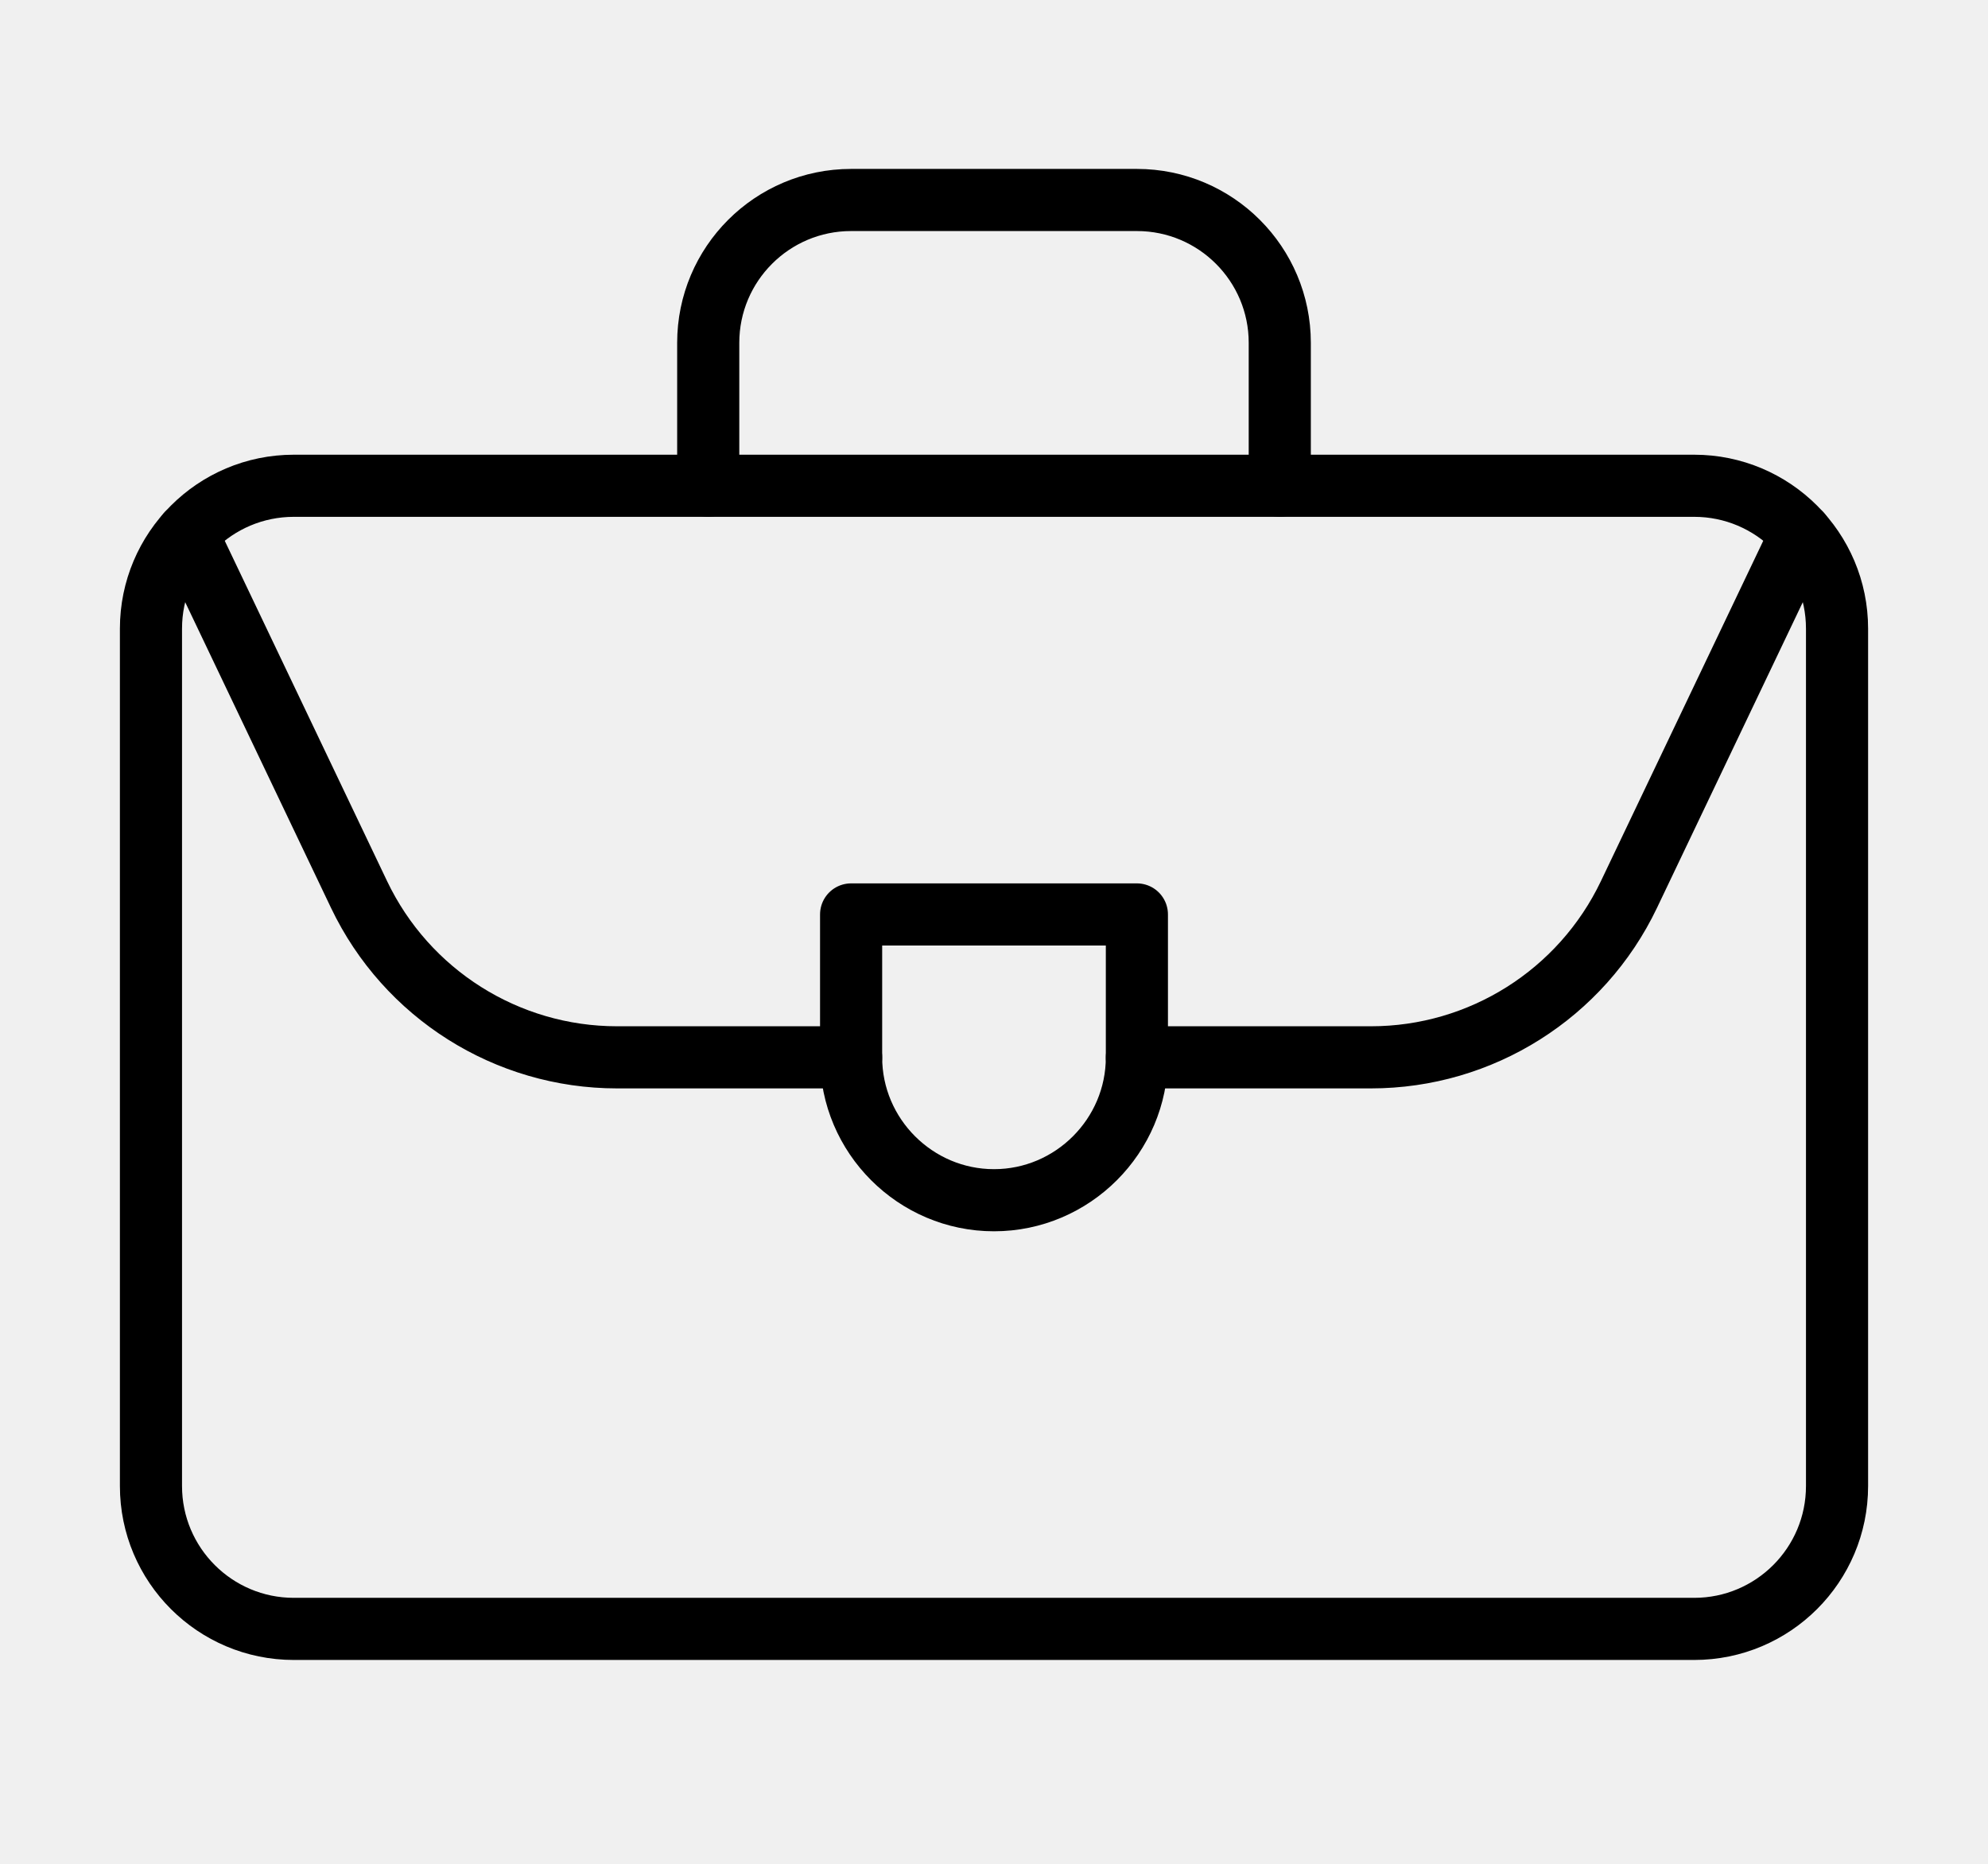
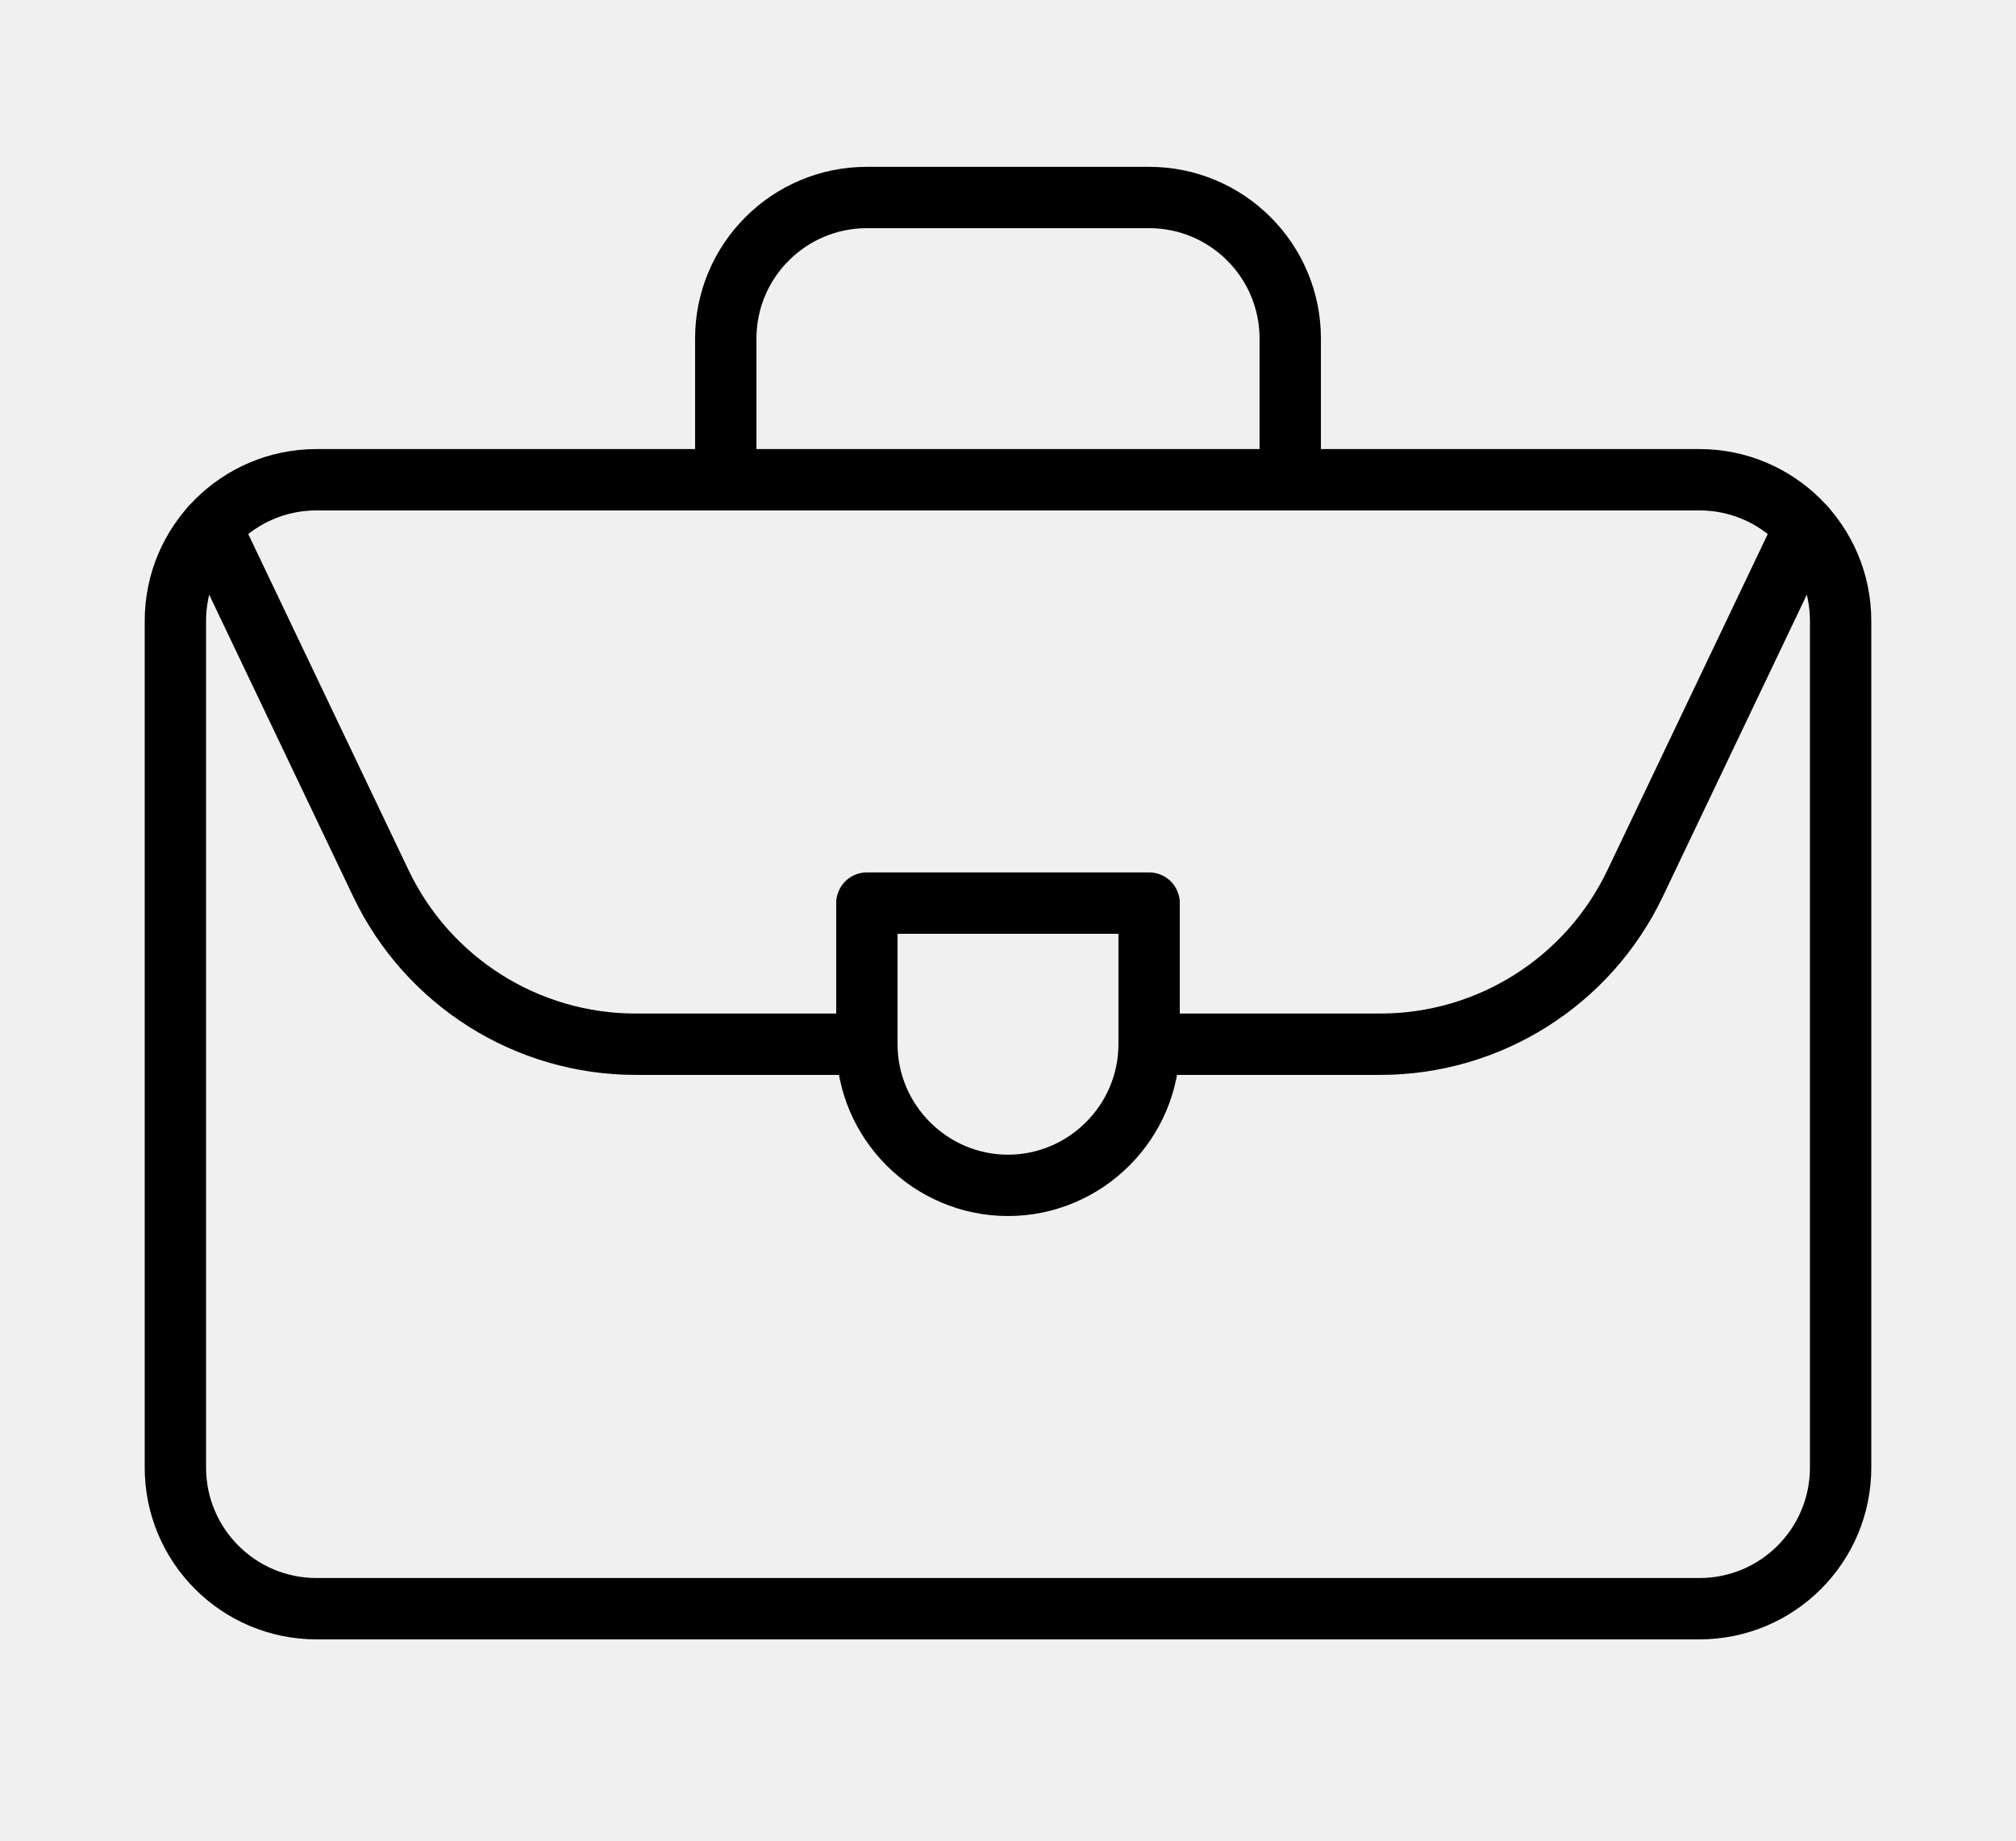
- <svg xmlns="http://www.w3.org/2000/svg" width="32" height="30" viewBox="0 0 32 30" fill="none">
+ <svg xmlns="http://www.w3.org/2000/svg" width="23" height="21" viewBox="0 0 32 30" fill="none">
  <mask id="mask0_54_31" style="mask-type:luminance" maskUnits="userSpaceOnUse" x="-2" y="-2" width="36" height="33">
    <path d="M0 -0.001H32V29.439H0V-0.001Z" fill="white" stroke="white" strokeWidth="2" />
  </mask>
  <g mask="url(#mask0_54_31)">
    <path d="M29.57 23.919C29.57 25.189 28.54 26.219 27.27 26.219H4.73C3.46 26.219 2.43 25.189 2.43 23.919V10.119C2.43 8.849 3.46 7.819 4.73 7.819H27.27C28.54 7.819 29.57 8.849 29.57 10.119V23.919Z" stroke="currentColor" strokeWidth="2" stroke-miterlimit="10" stroke-linecap="round" stroke-linejoin="round" />
    <path d="M11.4 7.819V5.519C11.4 4.249 12.43 3.219 13.7 3.219H18.3C19.57 3.219 20.6 4.249 20.6 5.519V7.819" stroke="currentColor" strokeWidth="2" stroke-miterlimit="10" stroke-linecap="round" stroke-linejoin="round" />
    <path d="M3.01 8.592L5.78 14.399C6.544 15.999 8.159 17.019 9.932 17.019H13.7" stroke="currentColor" strokeWidth="2" stroke-miterlimit="10" stroke-linecap="round" stroke-linejoin="round" />
    <path d="M18.3 17.019H22.068C23.841 17.019 25.456 15.999 26.22 14.399L28.99 8.592" stroke="currentColor" strokeWidth="2" stroke-miterlimit="10" stroke-linecap="round" stroke-linejoin="round" />
    <path d="M13.7 14.719V17.019C13.7 18.284 14.735 19.319 16 19.319C17.265 19.319 18.3 18.284 18.3 17.019V14.719H13.7Z" stroke="currentColor" strokeWidth="2" stroke-miterlimit="10" stroke-linecap="round" stroke-linejoin="round" />
  </g>
</svg>
